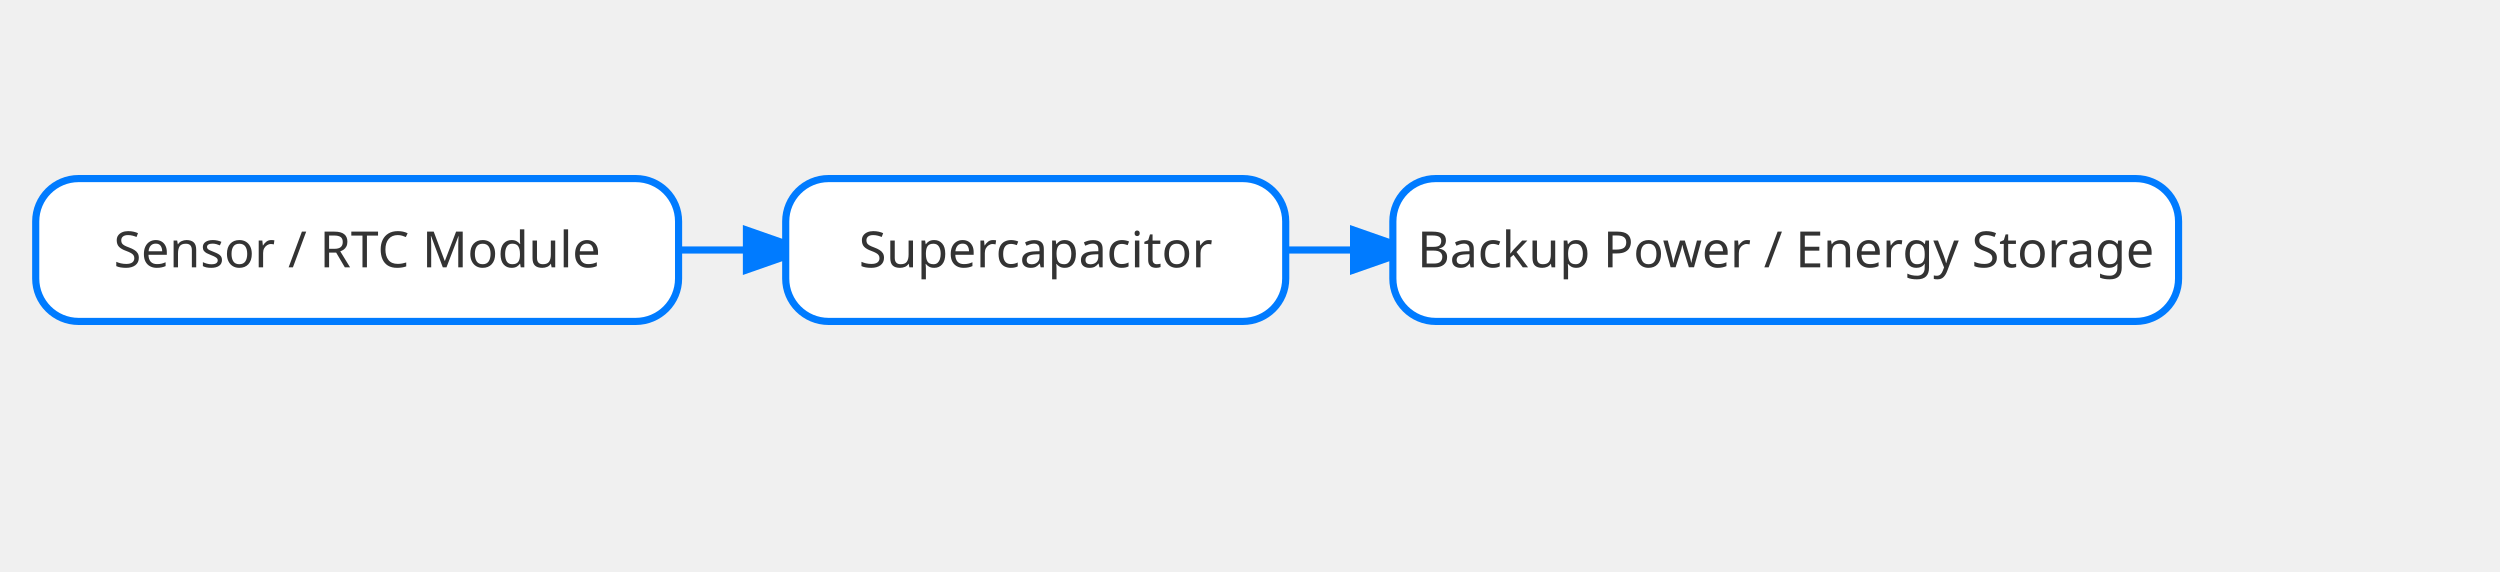
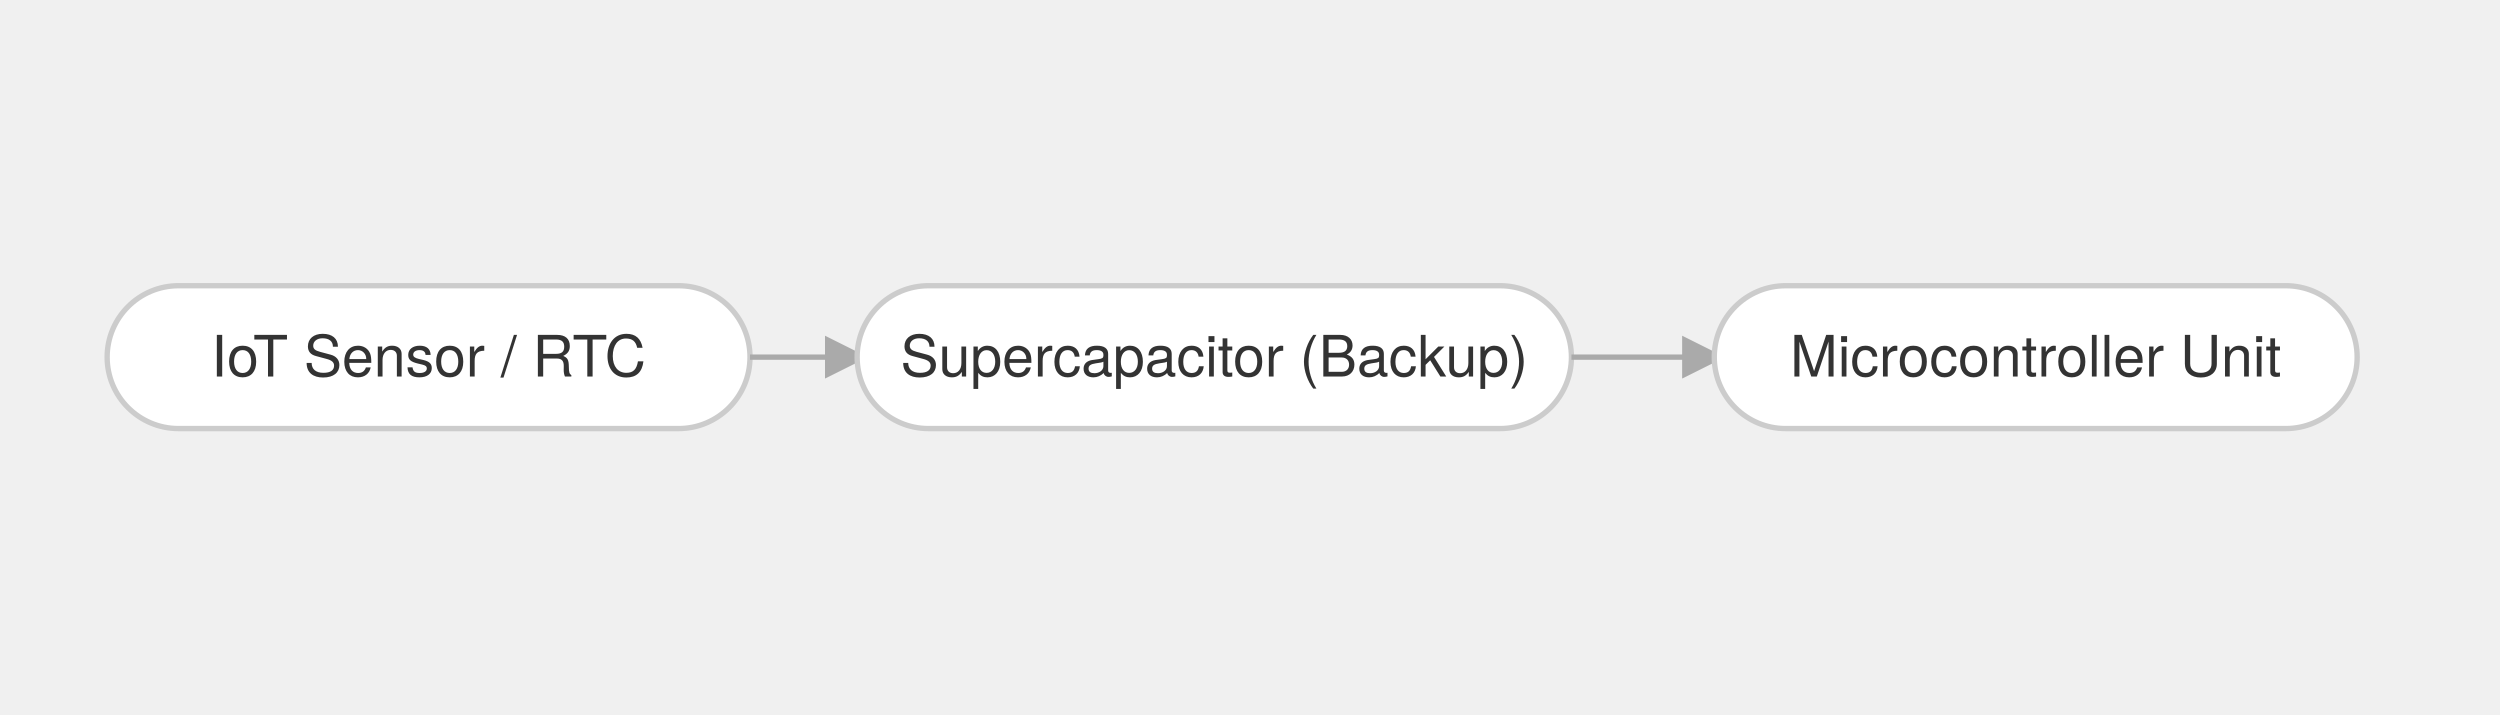
- <svg xmlns="http://www.w3.org/2000/svg" viewBox="0 0 700 160">
+ <svg xmlns="http://www.w3.org/2000/svg" viewBox="0 0 700 200">
  <style>
    .box {
-       fill: #fff;
-       stroke: #007BFF;
-       stroke-width: 2;
-       rx: 12;
+       fill: #ffffff;
+       stroke: #ccc;
+       stroke-width: 1.5;
+       rx: 20;
+       ry: 20;
    }
-     .text {
-       font-family: 'Poppins', sans-serif;
-       font-size: 14px;
+     .label {
+       font-family: 'Noto Sans JP', 'Helvetica Neue', sans-serif;
+       font-size: 16px;
      fill: #333;
+       text-anchor: middle;
      dominant-baseline: middle;
-       text-anchor: middle;
    }
    .arrow {
-       stroke: #007BFF;
-       stroke-width: 2;
+       fill: none;
+       stroke: #aaa;
+       stroke-width: 1.5;
      marker-end: url(#arrowhead);
    }
  </style>
  <defs>
-     <marker id="arrowhead" markerWidth="10" markerHeight="7" refX="6" refY="3.5" orient="auto">
-       <polygon points="0 0, 10 3.5, 0 7" fill="#007BFF" />
+     <marker id="arrowhead" markerWidth="8" markerHeight="8" refX="6" refY="4" orient="auto">
+       <path d="M0,0 L8,4 L0,8" fill="#aaa" />
    </marker>
  </defs>
-   <rect x="10" y="50" width="180" height="40" class="box" />
-   <text x="100" y="70" class="text">Sensor / RTC Module</text>
-   <line x1="190" y1="70" x2="220" y2="70" class="arrow" />
-   <rect x="220" y="50" width="140" height="40" class="box" />
-   <text x="290" y="70" class="text">Supercapacitor</text>
-   <line x1="360" y1="70" x2="390" y2="70" class="arrow" />
-   <rect x="390" y="50" width="220" height="40" class="box" />
-   <text x="500" y="70" class="text">Backup Power / Energy Storage</text>
+   <rect class="box" x="30" y="80" width="180" height="40" />
+   <text class="label" x="120" y="100">IoT Sensor / RTC</text>
+   <path class="arrow" d="M210,100 C220,100 220,100 240,100" />
+   <rect class="box" x="240" y="80" width="200" height="40" />
+   <text class="label" x="340" y="100">Supercapacitor (Backup)</text>
+   <path class="arrow" d="M440,100 C460,100 460,100 480,100" />
+   <rect class="box" x="480" y="80" width="180" height="40" />
+   <text class="label" x="570" y="100">Microcontroller Unit</text>
</svg>
